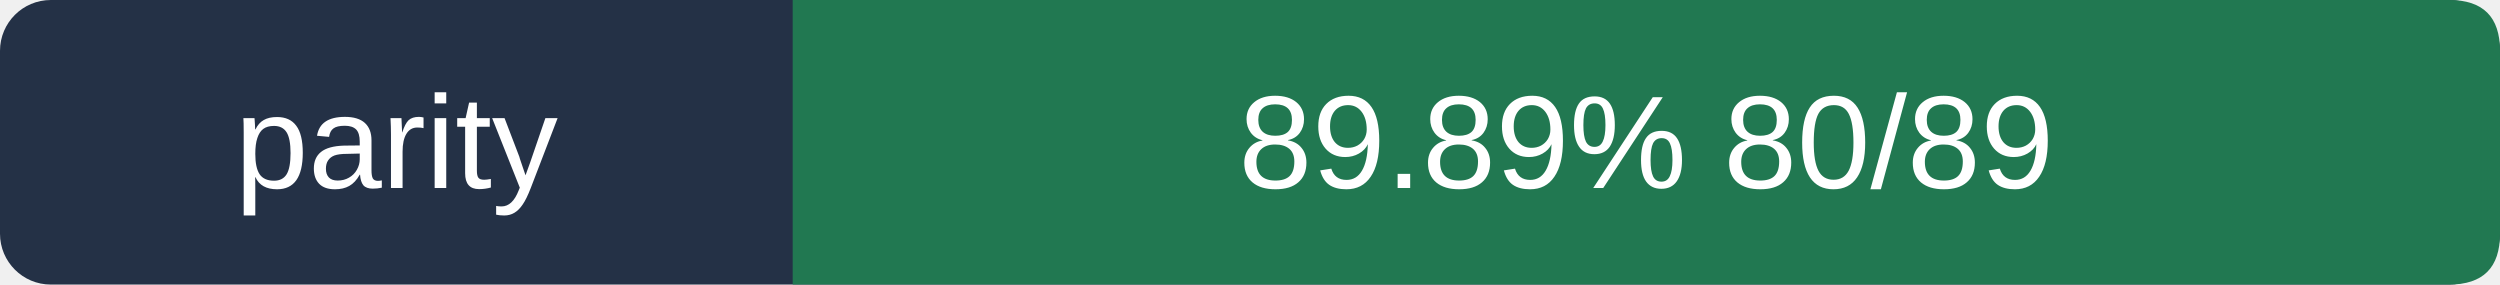
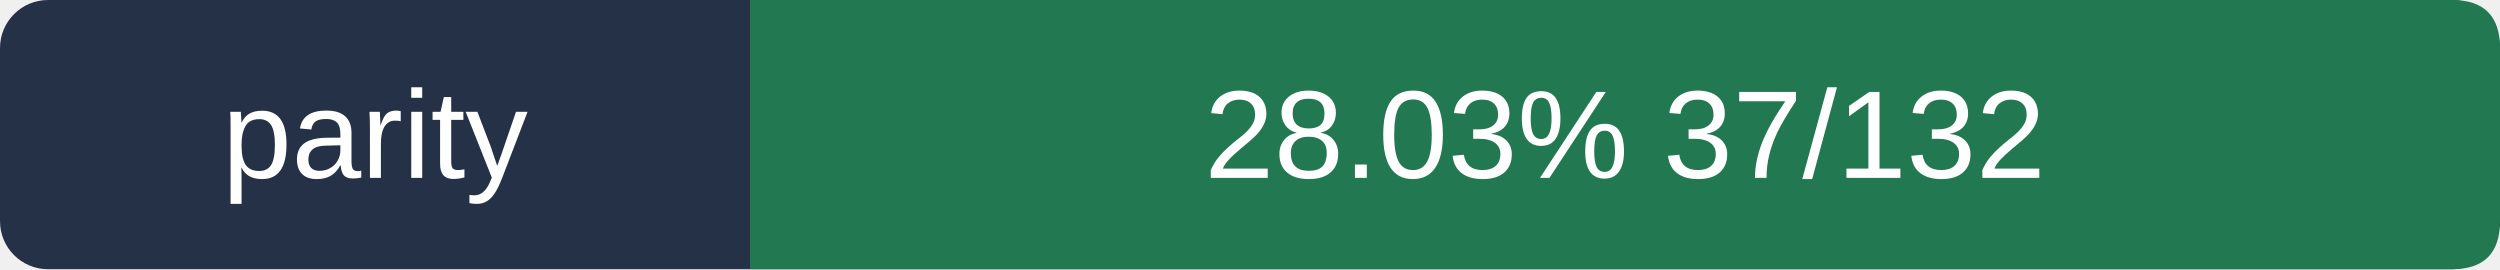
- <svg xmlns="http://www.w3.org/2000/svg" viewBox="0 0 246 28" width="246" height="28" role="img" aria-label="parity 89.89%  80/89">
-   <rect width="246" height="28" rx="5" fill="#243146" />
-   <path d="M78 0 H241 Q246 0 246 5 V23 Q246 28 241 28 H78Z" fill="#217851" />
+ <svg xmlns="http://www.w3.org/2000/svg" viewBox="0 0 260 28" width="260" height="28" role="img" aria-label="parity 28.03%  37/132">
+   <rect width="260" height="28" rx="5" fill="#243146" />
+   <path d="M78 0 H255 Q260 0 260 5 V23 Q260 28 255 28 H78Z" fill="#217851" />
  <g fill="#ffffff" font-size="13" font-family="Arial,sans-serif">
-     <text x="39" y="18.5" text-anchor="middle">parity</text>
-     <text x="162" y="18.5" text-anchor="middle">89.89%  80/89</text>
+     <text x="39.0" y="18.5" text-anchor="middle">parity</text>
+     <text x="169.0" y="18.5" text-anchor="middle">28.03%  37/132</text>
  </g>
</svg>
